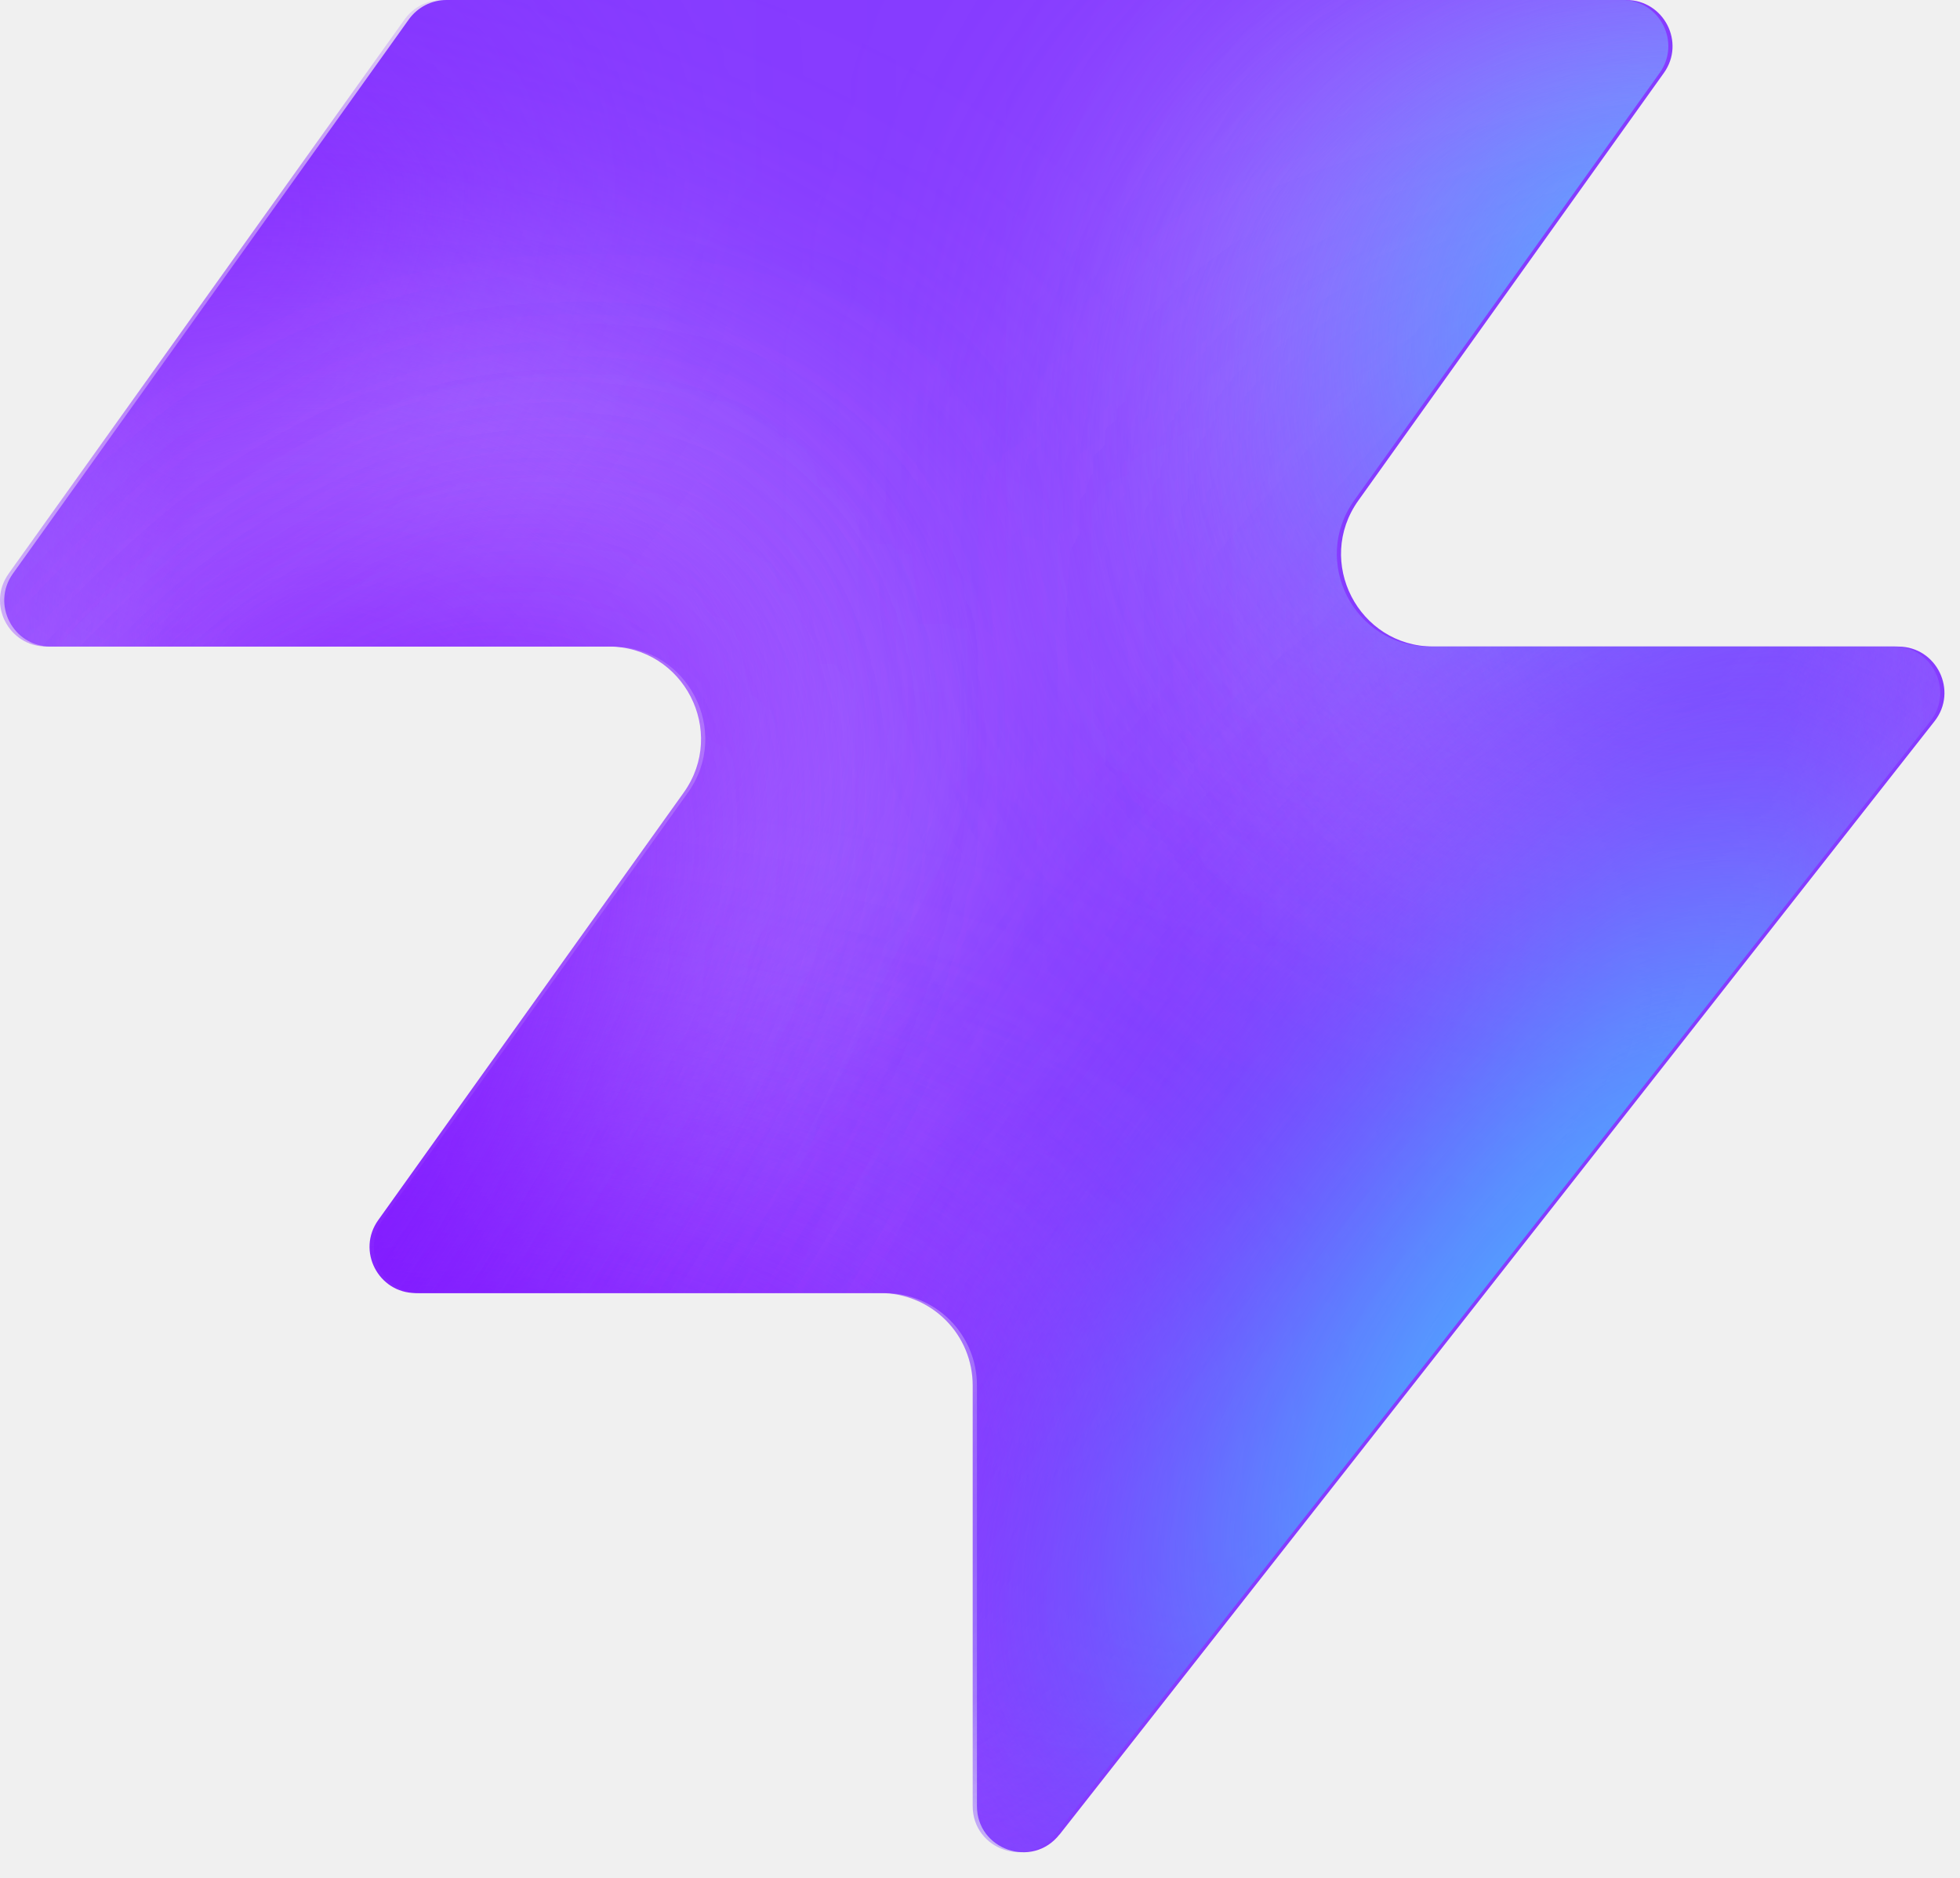
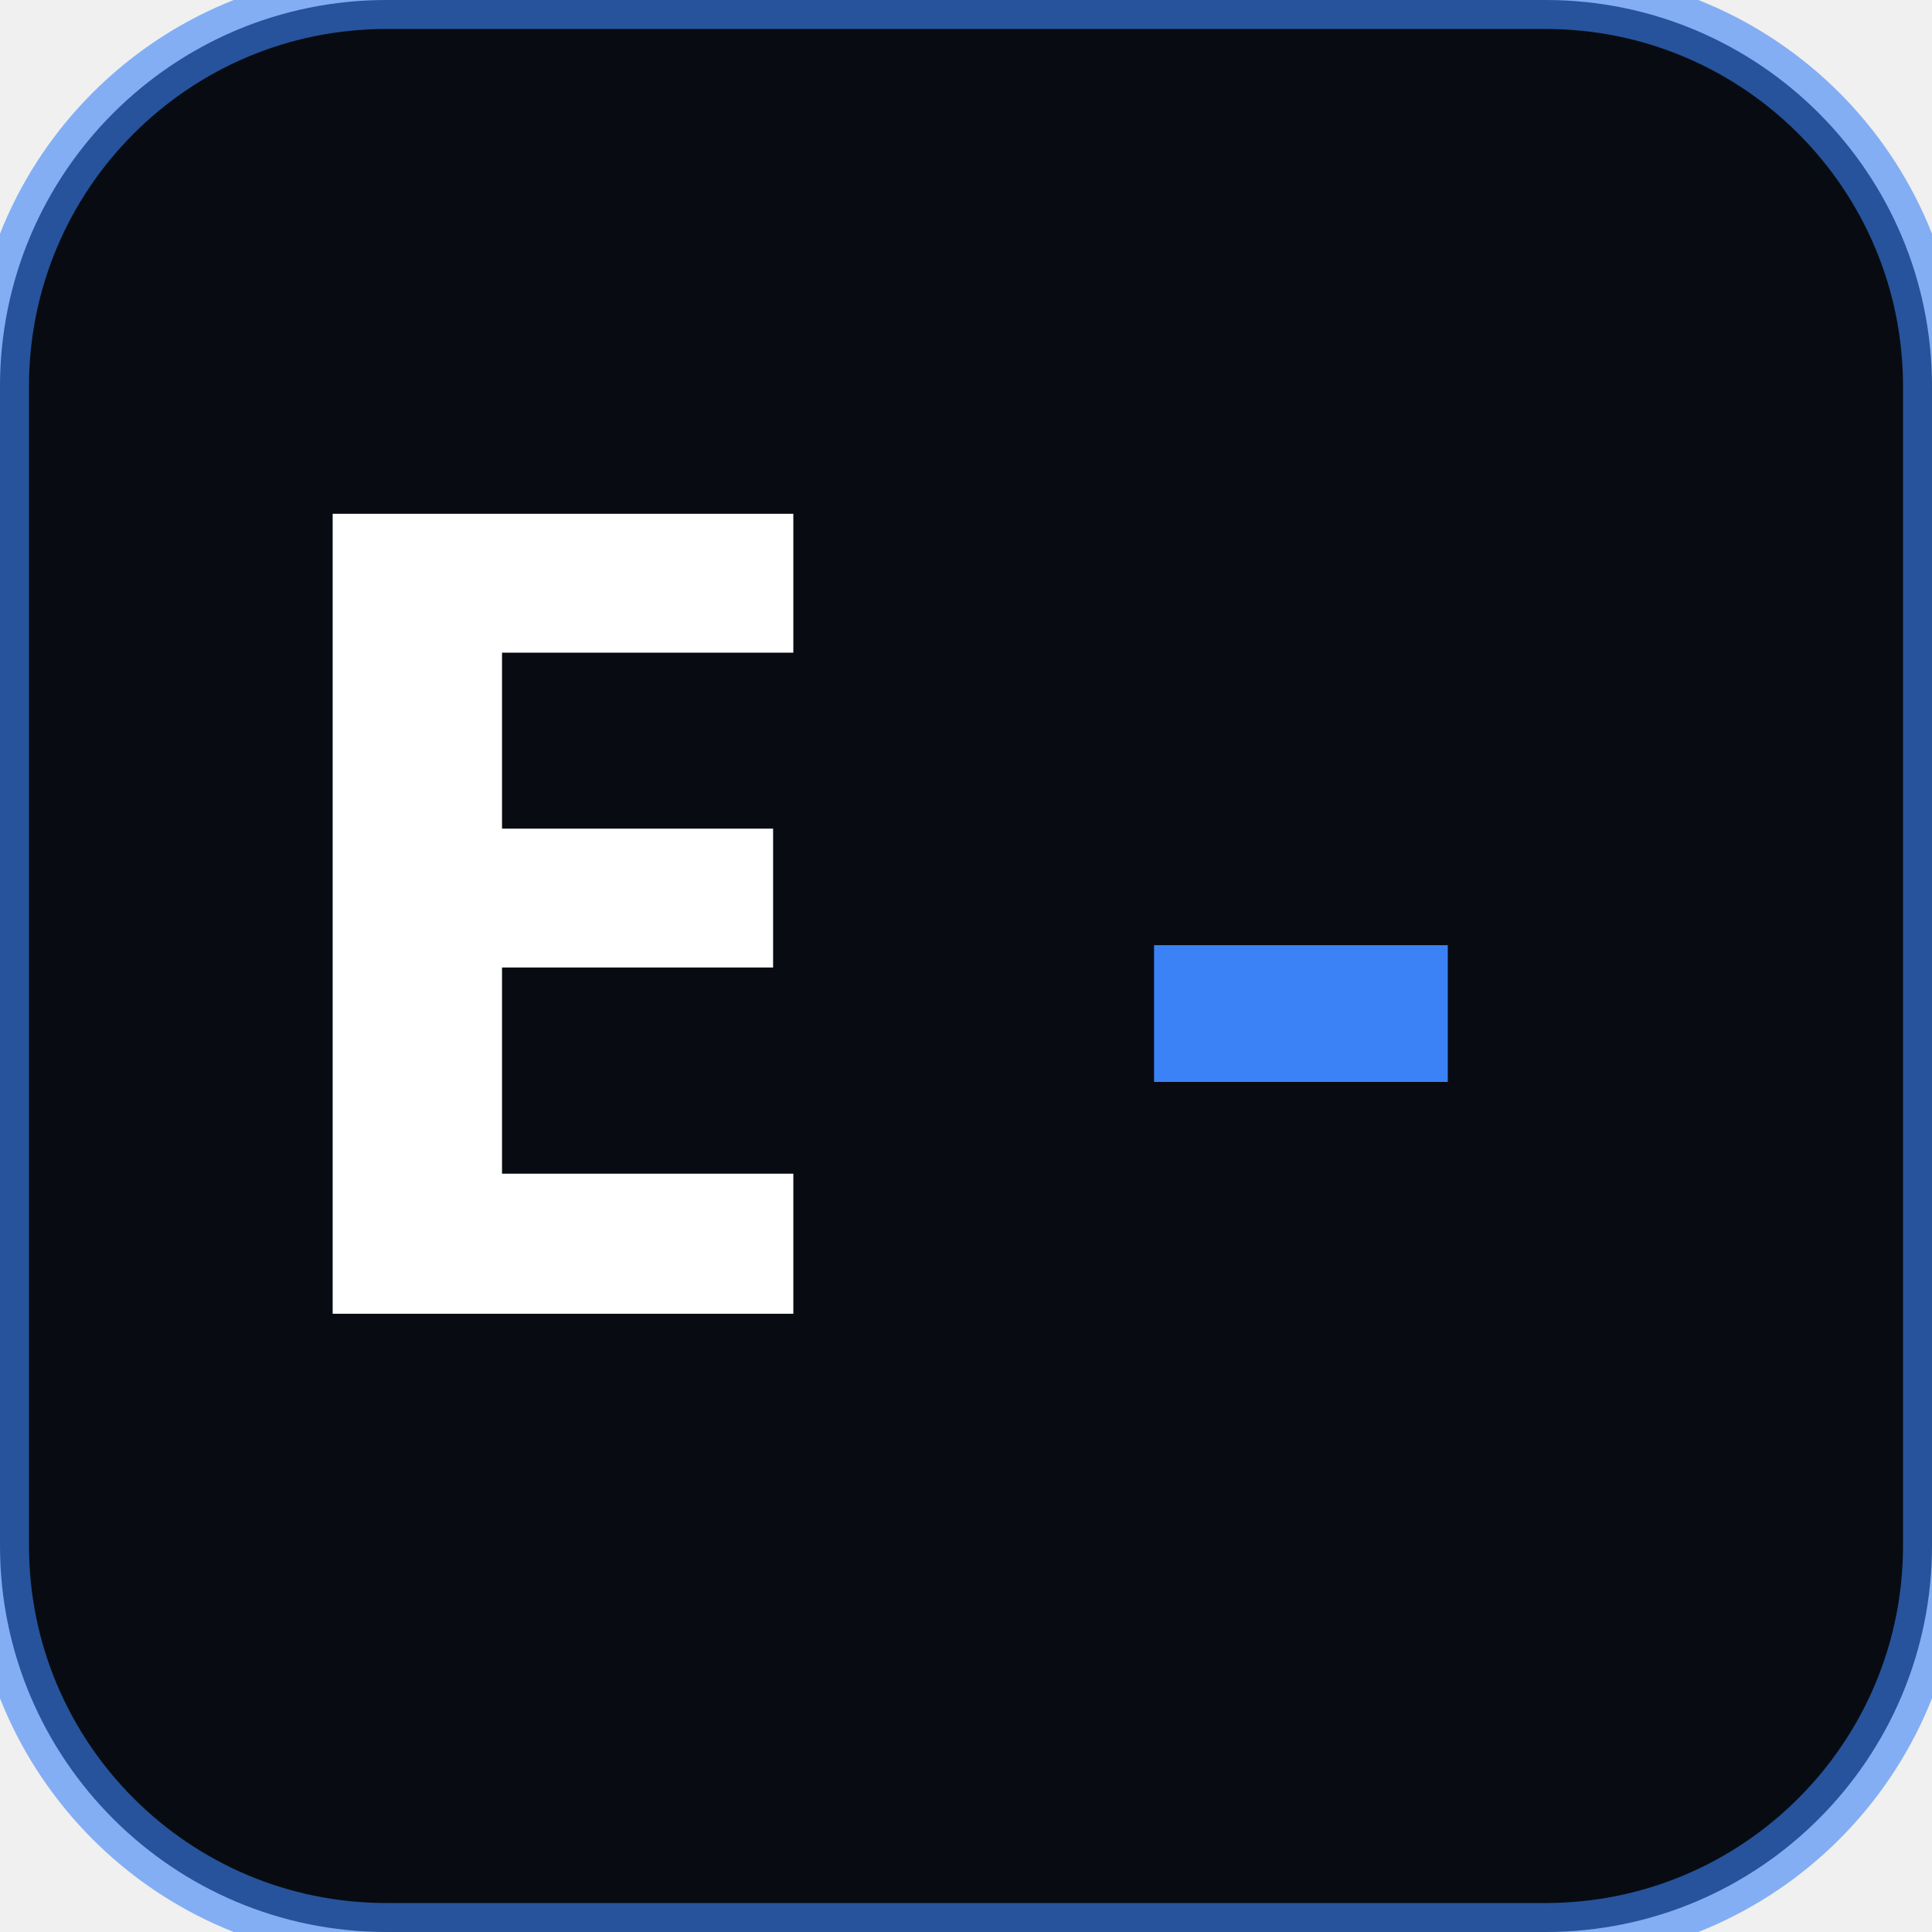
- <svg xmlns="http://www.w3.org/2000/svg" width="48" height="46" fill="none" viewBox="0 0 48 46">
-   <path fill="#863bff" d="M25.946 44.938c-.664.845-2.021.375-2.021-.698V33.937a2.26 2.26 0 0 0-2.262-2.262H10.287c-.92 0-1.456-1.04-.92-1.788l7.48-10.471c1.07-1.497 0-3.578-1.842-3.578H1.237c-.92 0-1.456-1.04-.92-1.788L10.013.474c.214-.297.556-.474.92-.474h28.894c.92 0 1.456 1.04.92 1.788l-7.48 10.471c-1.07 1.498 0 3.579 1.842 3.579h11.377c.943 0 1.473 1.088.89 1.83L25.947 44.94z" style="fill:#863bff;fill:color(display-p3 .525 .23 1);fill-opacity:1" />
-   <mask id="a" width="48" height="46" x="0" y="0" maskUnits="userSpaceOnUse" style="mask-type:alpha">
-     <path fill="#000" d="M25.842 44.938c-.664.844-2.021.375-2.021-.698V33.937a2.26 2.26 0 0 0-2.262-2.262H10.183c-.92 0-1.456-1.04-.92-1.788l7.48-10.471c1.07-1.498 0-3.579-1.842-3.579H1.133c-.92 0-1.456-1.04-.92-1.787L9.91.473c.214-.297.556-.474.92-.474h28.894c.92 0 1.456 1.04.92 1.788l-7.48 10.471c-1.07 1.498 0 3.578 1.842 3.578h11.377c.943 0 1.473 1.088.89 1.832L25.843 44.94z" style="fill:#000;fill-opacity:1" />
-   </mask>
-   <g mask="url(#a)">
-     <g filter="url(#b)">
-       <ellipse cx="5.508" cy="14.704" fill="#ede6ff" rx="5.508" ry="14.704" style="fill:#ede6ff;fill:color(display-p3 .927 .903 1);fill-opacity:1" transform="matrix(.00324 1 1 -.00324 -4.47 31.516)" />
-     </g>
-     <g filter="url(#c)">
-       <ellipse cx="10.399" cy="29.851" fill="#ede6ff" rx="10.399" ry="29.851" style="fill:#ede6ff;fill:color(display-p3 .927 .903 1);fill-opacity:1" transform="matrix(.00324 1 1 -.00324 -39.328 7.883)" />
-     </g>
-     <g filter="url(#d)">
-       <ellipse cx="5.508" cy="30.487" fill="#7e14ff" rx="5.508" ry="30.487" style="fill:#7e14ff;fill:color(display-p3 .492 .077 1);fill-opacity:1" transform="rotate(89.814 -25.913 -14.639)scale(1 -1)" />
-     </g>
-     <g filter="url(#e)">
-       <ellipse cx="5.508" cy="30.599" fill="#7e14ff" rx="5.508" ry="30.599" style="fill:#7e14ff;fill:color(display-p3 .492 .077 1);fill-opacity:1" transform="rotate(89.814 -32.644 -3.334)scale(1 -1)" />
-     </g>
-     <g filter="url(#f)">
-       <ellipse cx="5.508" cy="30.599" fill="#7e14ff" rx="5.508" ry="30.599" style="fill:#7e14ff;fill:color(display-p3 .492 .077 1);fill-opacity:1" transform="matrix(.00324 1 1 -.00324 -34.34 30.47)" />
-     </g>
-     <g filter="url(#g)">
-       <ellipse cx="14.072" cy="22.078" fill="#ede6ff" rx="14.072" ry="22.078" style="fill:#ede6ff;fill:color(display-p3 .927 .903 1);fill-opacity:1" transform="rotate(93.35 24.506 48.493)scale(-1 1)" />
-     </g>
-     <g filter="url(#h)">
-       <ellipse cx="3.47" cy="21.501" fill="#7e14ff" rx="3.47" ry="21.501" style="fill:#7e14ff;fill:color(display-p3 .492 .077 1);fill-opacity:1" transform="rotate(89.009 28.708 47.59)scale(-1 1)" />
-     </g>
-     <g filter="url(#i)">
-       <ellipse cx="3.47" cy="21.501" fill="#7e14ff" rx="3.47" ry="21.501" style="fill:#7e14ff;fill:color(display-p3 .492 .077 1);fill-opacity:1" transform="rotate(89.009 28.708 47.59)scale(-1 1)" />
-     </g>
-     <g filter="url(#j)">
-       <ellipse cx=".387" cy="8.972" fill="#7e14ff" rx="4.407" ry="29.108" style="fill:#7e14ff;fill:color(display-p3 .492 .077 1);fill-opacity:1" transform="rotate(39.51 .387 8.972)" />
-     </g>
-     <g filter="url(#k)">
-       <ellipse cx="47.523" cy="-6.092" fill="#7e14ff" rx="4.407" ry="29.108" style="fill:#7e14ff;fill:color(display-p3 .492 .077 1);fill-opacity:1" transform="rotate(37.892 47.523 -6.092)" />
-     </g>
-     <g filter="url(#l)">
-       <ellipse cx="41.412" cy="6.333" fill="#47bfff" rx="5.971" ry="9.665" style="fill:#47bfff;fill:color(display-p3 .28 .748 1);fill-opacity:1" transform="rotate(37.892 41.412 6.333)" />
-     </g>
-     <g filter="url(#m)">
-       <ellipse cx="-1.879" cy="38.332" fill="#7e14ff" rx="4.407" ry="29.108" style="fill:#7e14ff;fill:color(display-p3 .492 .077 1);fill-opacity:1" transform="rotate(37.892 -1.88 38.332)" />
-     </g>
-     <g filter="url(#n)">
-       <ellipse cx="-1.879" cy="38.332" fill="#7e14ff" rx="4.407" ry="29.108" style="fill:#7e14ff;fill:color(display-p3 .492 .077 1);fill-opacity:1" transform="rotate(37.892 -1.88 38.332)" />
-     </g>
-     <g filter="url(#o)">
-       <ellipse cx="35.651" cy="29.907" fill="#7e14ff" rx="4.407" ry="29.108" style="fill:#7e14ff;fill:color(display-p3 .492 .077 1);fill-opacity:1" transform="rotate(37.892 35.651 29.907)" />
-     </g>
-     <g filter="url(#p)">
-       <ellipse cx="38.418" cy="32.4" fill="#47bfff" rx="5.971" ry="15.297" style="fill:#47bfff;fill:color(display-p3 .28 .748 1);fill-opacity:1" transform="rotate(37.892 38.418 32.4)" />
-     </g>
-   </g>
-   <defs>
-     <filter id="b" width="60.045" height="41.654" x="-19.77" y="16.149" color-interpolation-filters="sRGB" filterUnits="userSpaceOnUse">
-       <feFlood flood-opacity="0" result="BackgroundImageFix" />
-       <feBlend in="SourceGraphic" in2="BackgroundImageFix" result="shape" />
-       <feGaussianBlur result="effect1_foregroundBlur_2002_17158" stdDeviation="7.659" />
-     </filter>
-     <filter id="c" width="90.34" height="51.437" x="-54.613" y="-7.533" color-interpolation-filters="sRGB" filterUnits="userSpaceOnUse">
-       <feFlood flood-opacity="0" result="BackgroundImageFix" />
-       <feBlend in="SourceGraphic" in2="BackgroundImageFix" result="shape" />
-       <feGaussianBlur result="effect1_foregroundBlur_2002_17158" stdDeviation="7.659" />
-     </filter>
-     <filter id="d" width="79.355" height="29.4" x="-49.64" y="2.03" color-interpolation-filters="sRGB" filterUnits="userSpaceOnUse">
-       <feFlood flood-opacity="0" result="BackgroundImageFix" />
-       <feBlend in="SourceGraphic" in2="BackgroundImageFix" result="shape" />
-       <feGaussianBlur result="effect1_foregroundBlur_2002_17158" stdDeviation="4.596" />
-     </filter>
-     <filter id="e" width="79.579" height="29.4" x="-45.045" y="20.029" color-interpolation-filters="sRGB" filterUnits="userSpaceOnUse">
-       <feFlood flood-opacity="0" result="BackgroundImageFix" />
-       <feBlend in="SourceGraphic" in2="BackgroundImageFix" result="shape" />
-       <feGaussianBlur result="effect1_foregroundBlur_2002_17158" stdDeviation="4.596" />
-     </filter>
-     <filter id="f" width="79.579" height="29.4" x="-43.513" y="21.178" color-interpolation-filters="sRGB" filterUnits="userSpaceOnUse">
-       <feFlood flood-opacity="0" result="BackgroundImageFix" />
-       <feBlend in="SourceGraphic" in2="BackgroundImageFix" result="shape" />
-       <feGaussianBlur result="effect1_foregroundBlur_2002_17158" stdDeviation="4.596" />
-     </filter>
-     <filter id="g" width="74.749" height="58.852" x="15.756" y="-17.901" color-interpolation-filters="sRGB" filterUnits="userSpaceOnUse">
-       <feFlood flood-opacity="0" result="BackgroundImageFix" />
-       <feBlend in="SourceGraphic" in2="BackgroundImageFix" result="shape" />
-       <feGaussianBlur result="effect1_foregroundBlur_2002_17158" stdDeviation="7.659" />
-     </filter>
-     <filter id="h" width="61.377" height="25.362" x="23.548" y="2.284" color-interpolation-filters="sRGB" filterUnits="userSpaceOnUse">
-       <feFlood flood-opacity="0" result="BackgroundImageFix" />
-       <feBlend in="SourceGraphic" in2="BackgroundImageFix" result="shape" />
-       <feGaussianBlur result="effect1_foregroundBlur_2002_17158" stdDeviation="4.596" />
-     </filter>
-     <filter id="i" width="61.377" height="25.362" x="23.548" y="2.284" color-interpolation-filters="sRGB" filterUnits="userSpaceOnUse">
-       <feFlood flood-opacity="0" result="BackgroundImageFix" />
-       <feBlend in="SourceGraphic" in2="BackgroundImageFix" result="shape" />
-       <feGaussianBlur result="effect1_foregroundBlur_2002_17158" stdDeviation="4.596" />
-     </filter>
-     <filter id="j" width="56.045" height="63.649" x="-27.636" y="-22.853" color-interpolation-filters="sRGB" filterUnits="userSpaceOnUse">
-       <feFlood flood-opacity="0" result="BackgroundImageFix" />
-       <feBlend in="SourceGraphic" in2="BackgroundImageFix" result="shape" />
-       <feGaussianBlur result="effect1_foregroundBlur_2002_17158" stdDeviation="4.596" />
-     </filter>
-     <filter id="k" width="54.814" height="64.646" x="20.116" y="-38.415" color-interpolation-filters="sRGB" filterUnits="userSpaceOnUse">
-       <feFlood flood-opacity="0" result="BackgroundImageFix" />
-       <feBlend in="SourceGraphic" in2="BackgroundImageFix" result="shape" />
-       <feGaussianBlur result="effect1_foregroundBlur_2002_17158" stdDeviation="4.596" />
-     </filter>
-     <filter id="l" width="33.541" height="35.313" x="24.641" y="-11.323" color-interpolation-filters="sRGB" filterUnits="userSpaceOnUse">
-       <feFlood flood-opacity="0" result="BackgroundImageFix" />
-       <feBlend in="SourceGraphic" in2="BackgroundImageFix" result="shape" />
-       <feGaussianBlur result="effect1_foregroundBlur_2002_17158" stdDeviation="4.596" />
-     </filter>
-     <filter id="m" width="54.814" height="64.646" x="-29.286" y="6.009" color-interpolation-filters="sRGB" filterUnits="userSpaceOnUse">
-       <feFlood flood-opacity="0" result="BackgroundImageFix" />
-       <feBlend in="SourceGraphic" in2="BackgroundImageFix" result="shape" />
-       <feGaussianBlur result="effect1_foregroundBlur_2002_17158" stdDeviation="4.596" />
-     </filter>
-     <filter id="n" width="54.814" height="64.646" x="-29.286" y="6.009" color-interpolation-filters="sRGB" filterUnits="userSpaceOnUse">
-       <feFlood flood-opacity="0" result="BackgroundImageFix" />
-       <feBlend in="SourceGraphic" in2="BackgroundImageFix" result="shape" />
-       <feGaussianBlur result="effect1_foregroundBlur_2002_17158" stdDeviation="4.596" />
-     </filter>
-     <filter id="o" width="54.814" height="64.646" x="8.244" y="-2.416" color-interpolation-filters="sRGB" filterUnits="userSpaceOnUse">
-       <feFlood flood-opacity="0" result="BackgroundImageFix" />
-       <feBlend in="SourceGraphic" in2="BackgroundImageFix" result="shape" />
-       <feGaussianBlur result="effect1_foregroundBlur_2002_17158" stdDeviation="4.596" />
-     </filter>
-     <filter id="p" width="39.409" height="43.623" x="18.713" y="10.588" color-interpolation-filters="sRGB" filterUnits="userSpaceOnUse">
-       <feFlood flood-opacity="0" result="BackgroundImageFix" />
-       <feBlend in="SourceGraphic" in2="BackgroundImageFix" result="shape" />
-       <feGaussianBlur result="effect1_foregroundBlur_2002_17158" stdDeviation="4.596" />
-     </filter>
-   </defs>
+ <svg xmlns="http://www.w3.org/2000/svg" viewBox="0 0 100 100">
+   <rect width="100" height="100" rx="20" fill="#080c12" />
+   <rect width="100" height="100" rx="20" fill="none" stroke="#3b82f6" stroke-width="3" opacity="0.6" />
+   <text x="12" y="68" font-family="Arial Black, sans-serif" font-size="58" font-weight="900" fill="#ffffff" letter-spacing="-2">E</text>
+   <text x="58" y="68" font-family="Arial Black, sans-serif" font-size="58" font-weight="900" fill="#3b82f6">-</text>
</svg>
